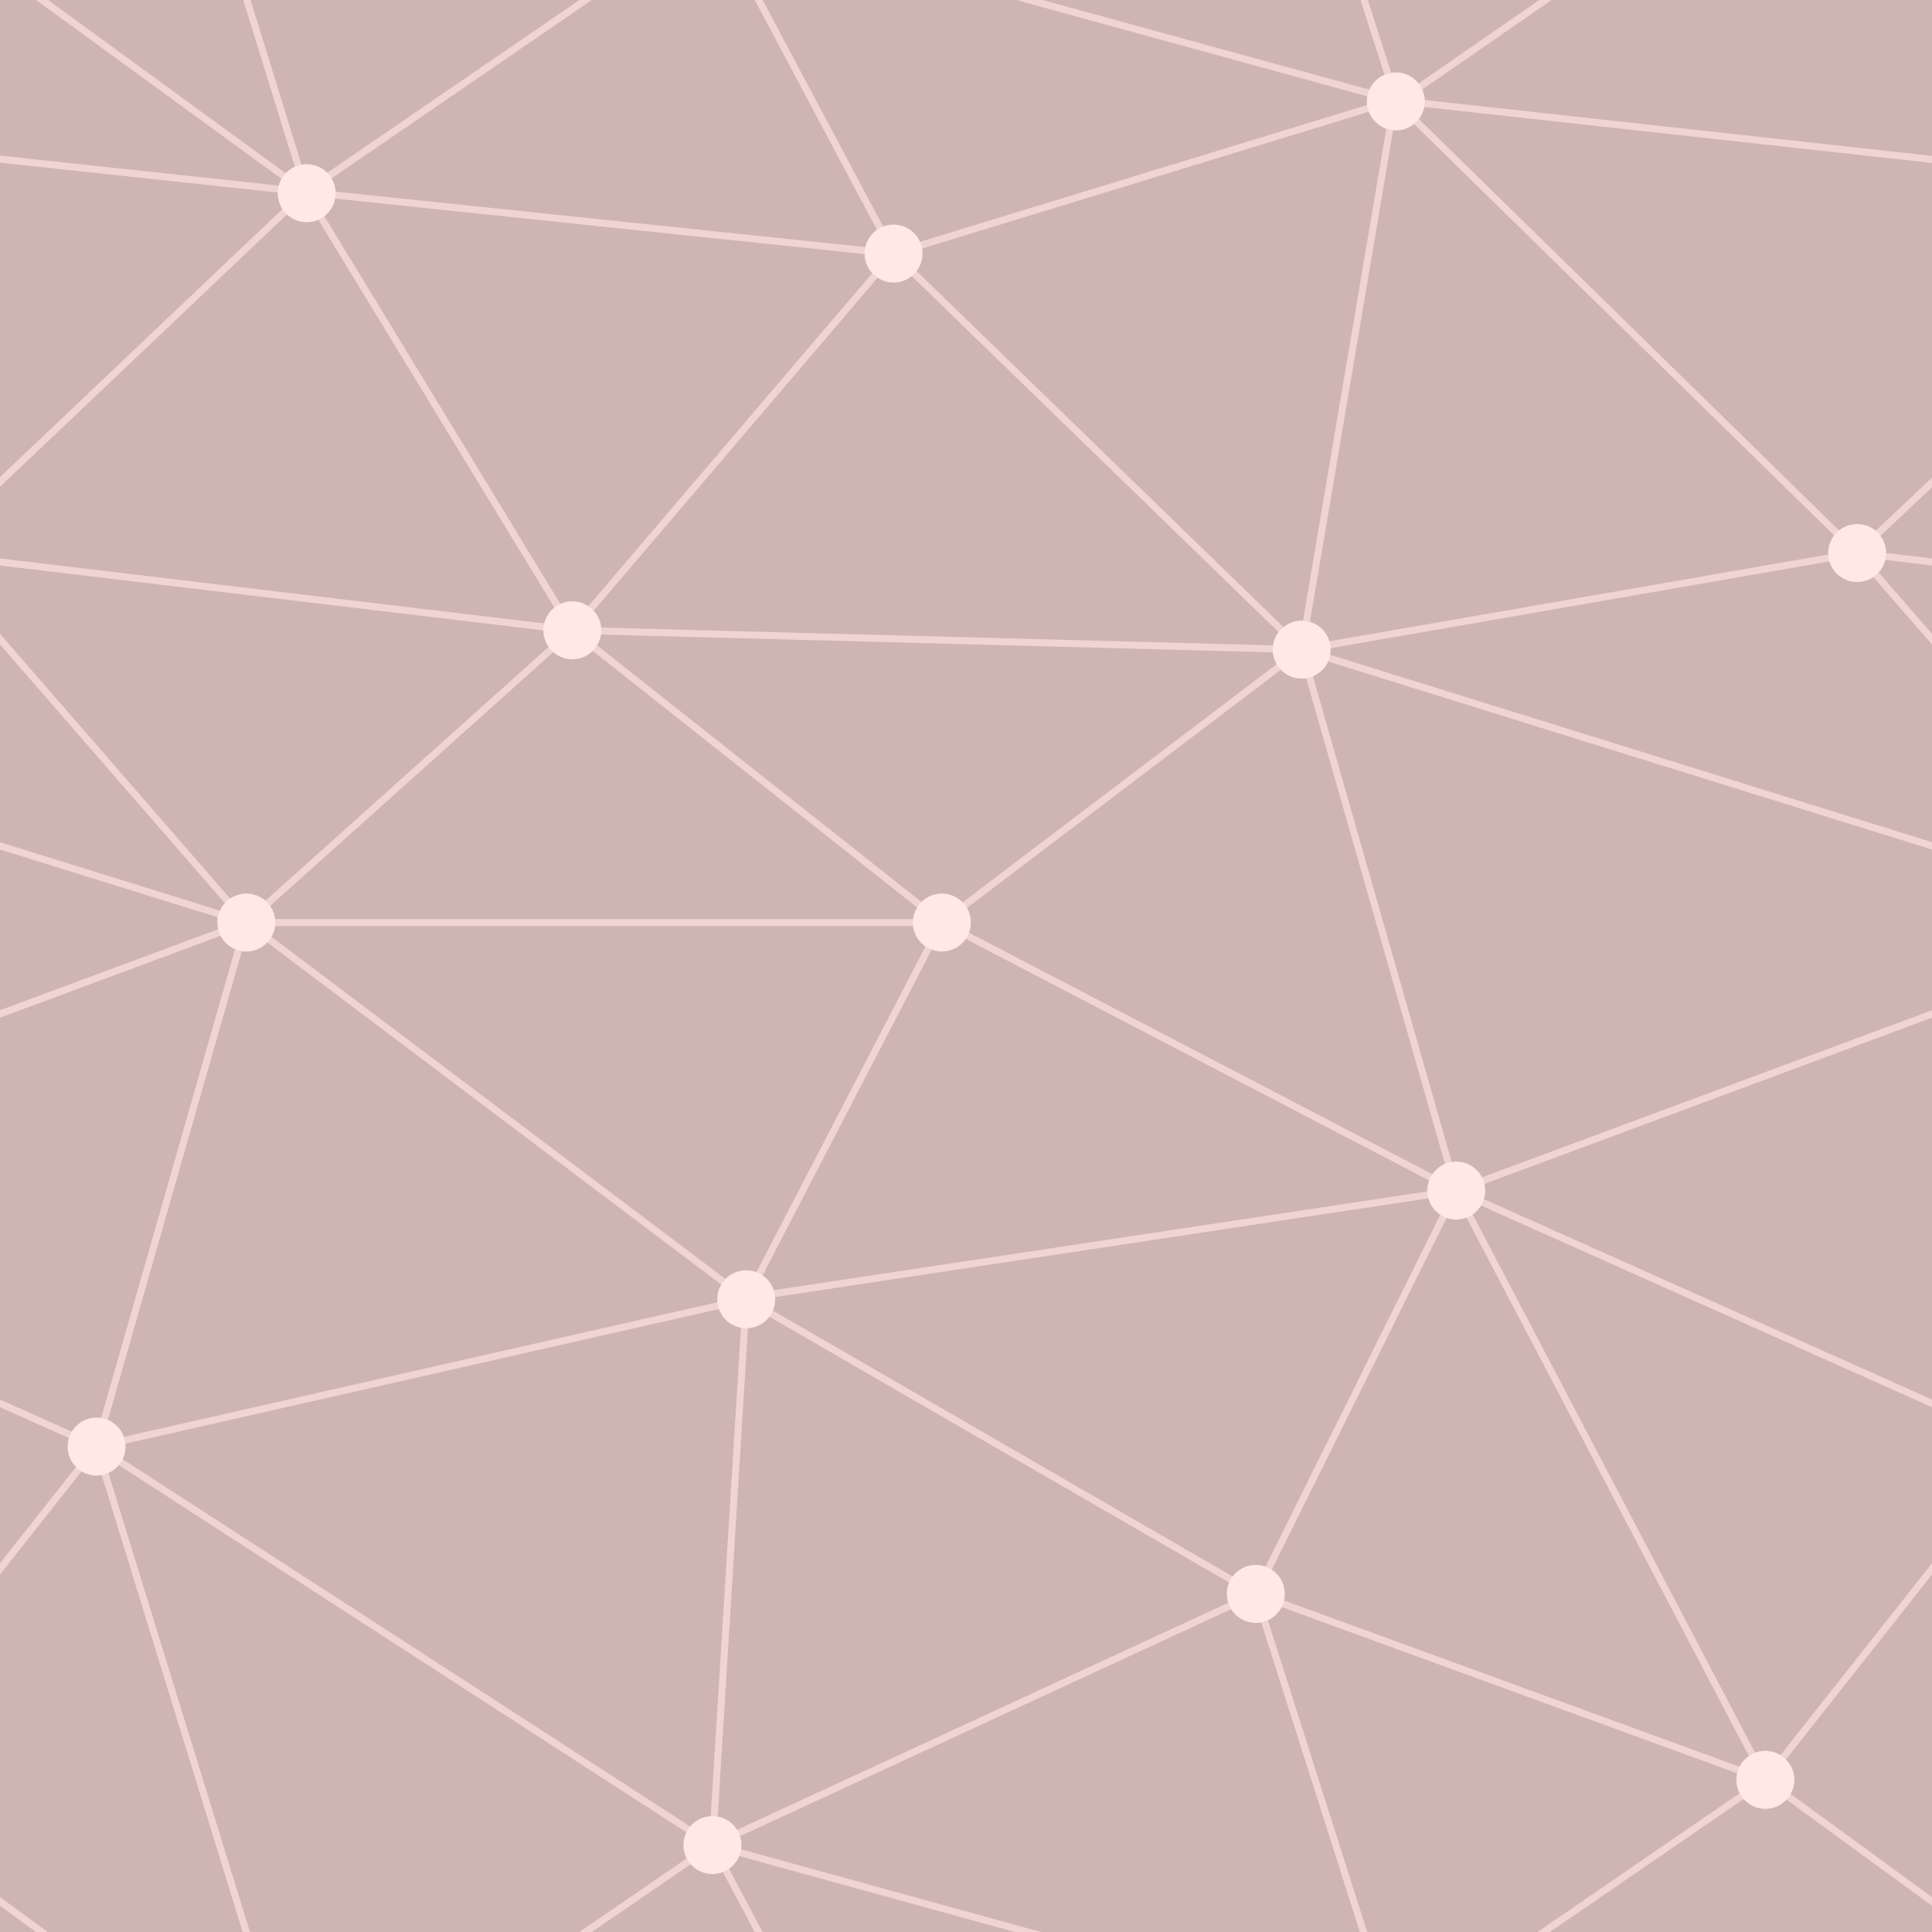
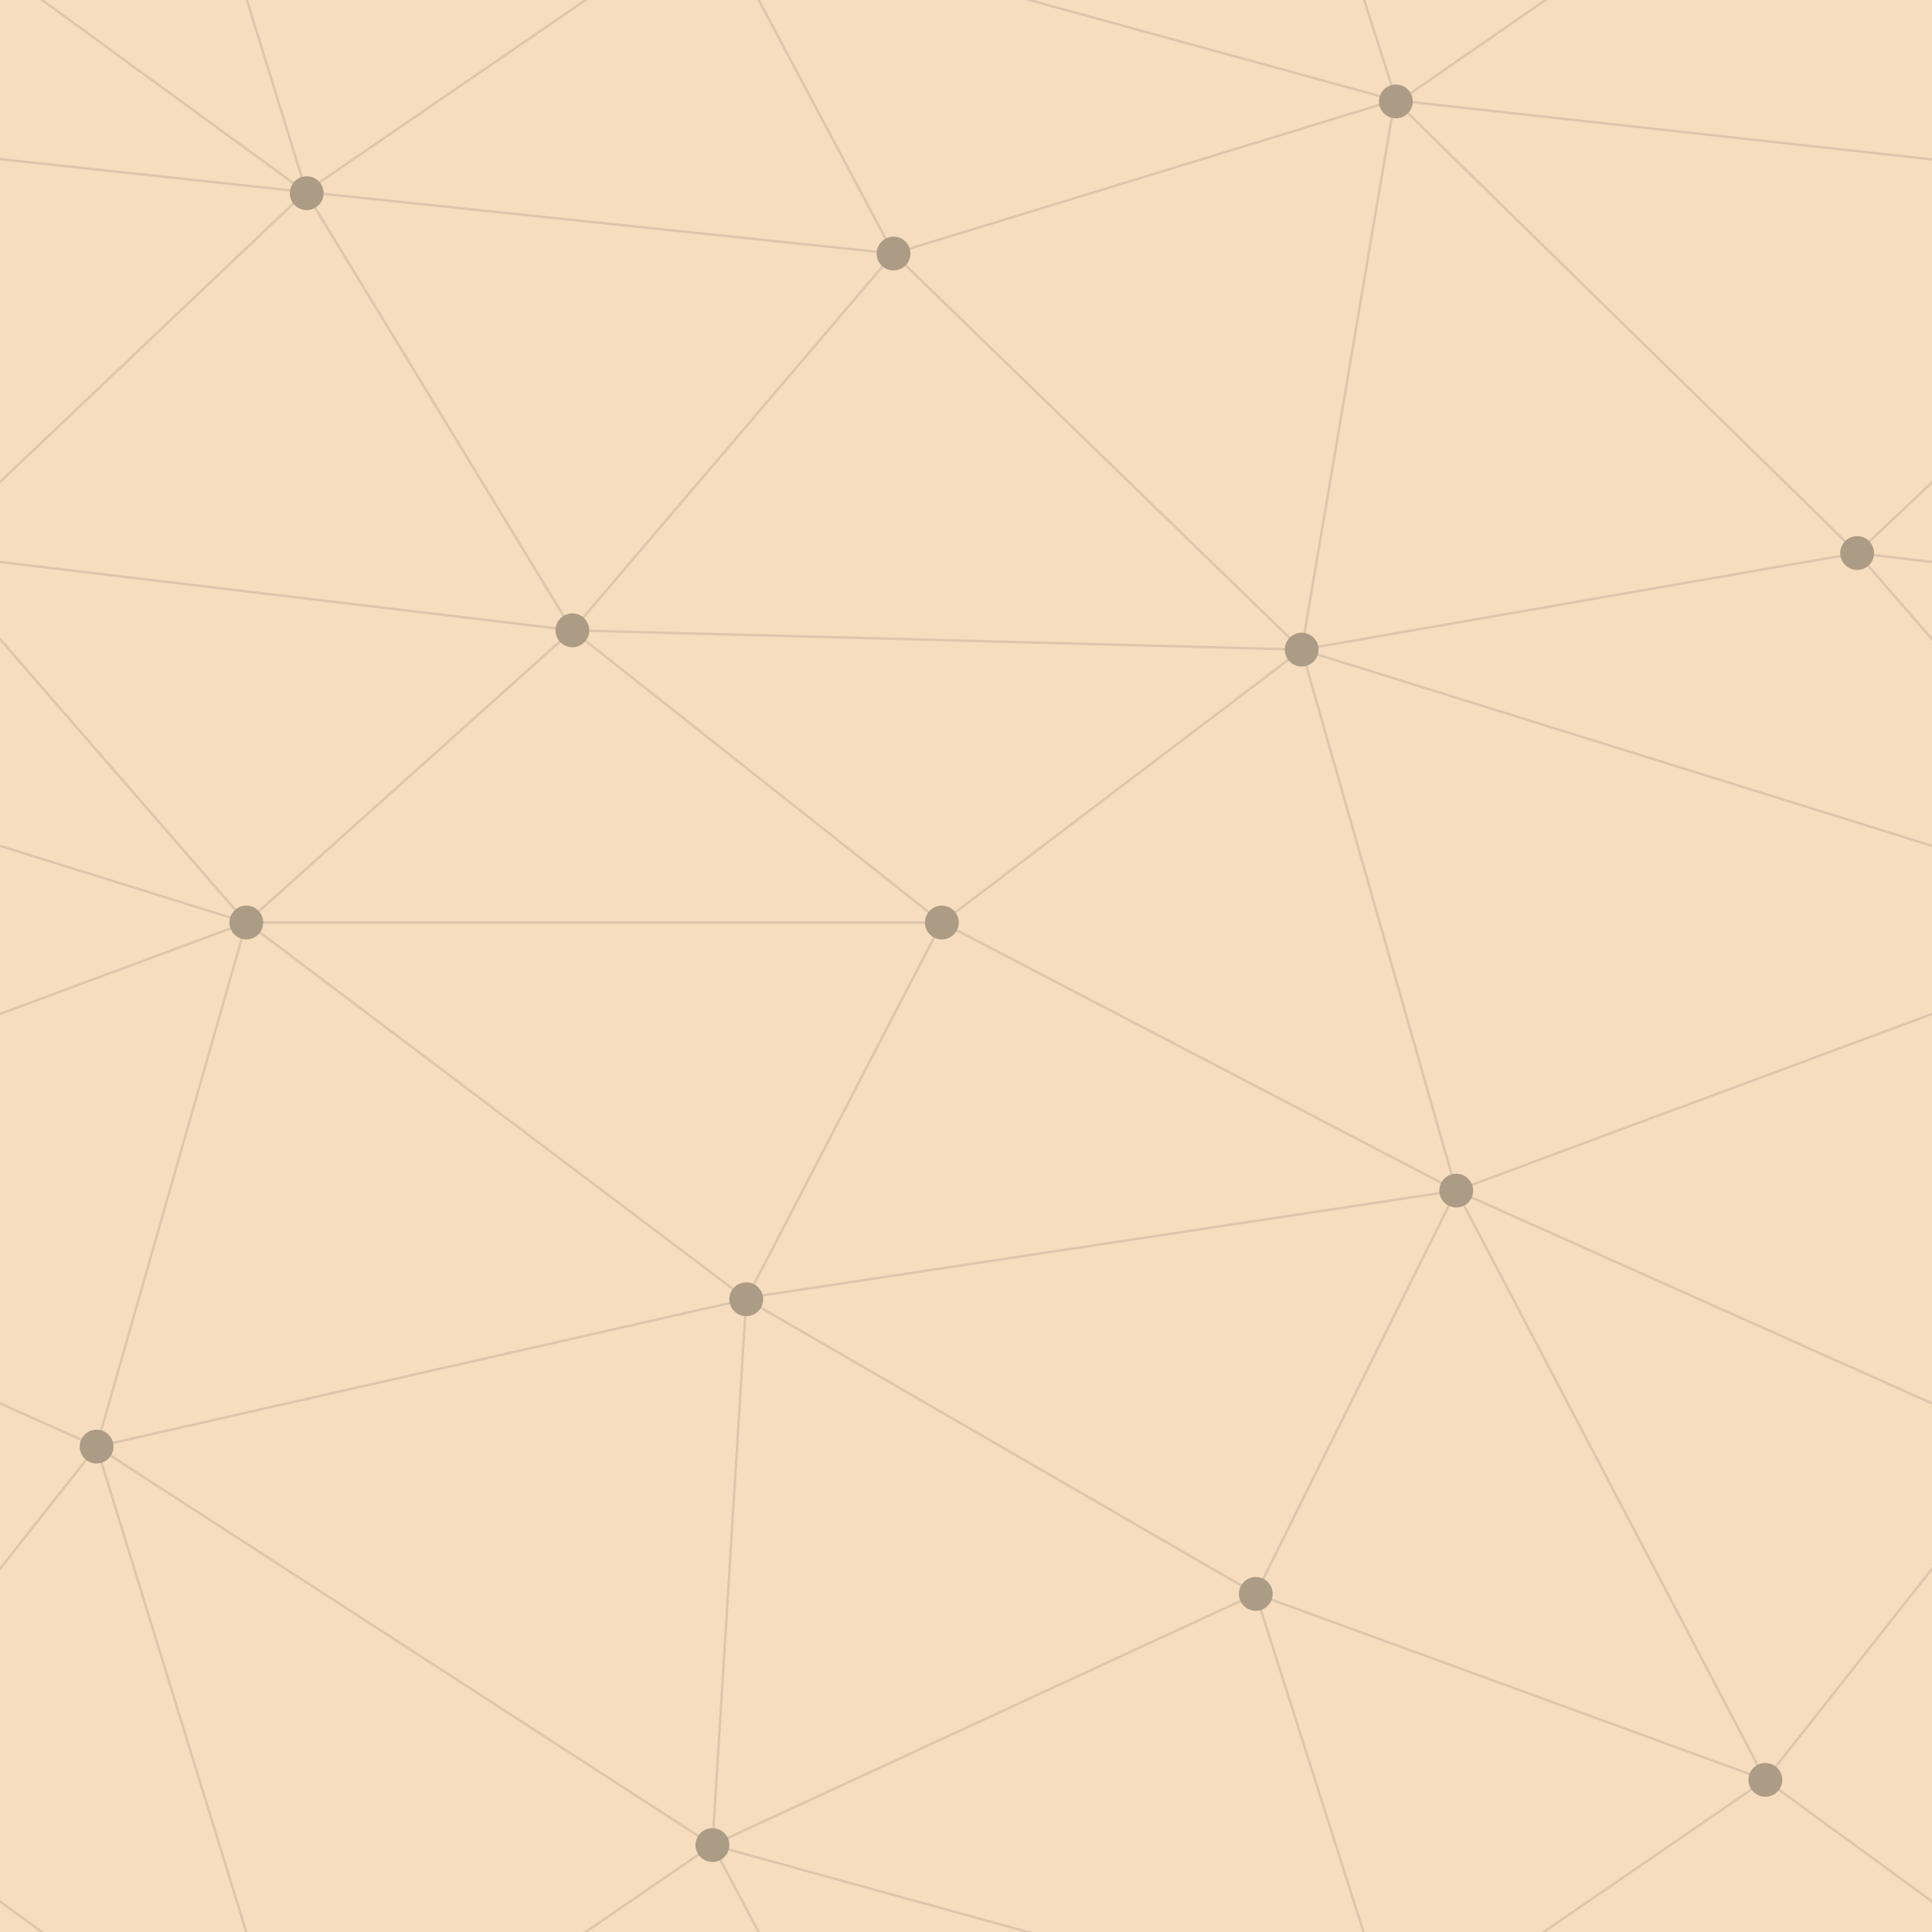
- <svg xmlns="http://www.w3.org/2000/svg" width="373" height="373" viewBox="0 0 800 800">
-   <rect fill="#CFB5B2" width="800" height="800" />
-   <g fill="none" stroke="#EFD4D1" stroke-width="2.9">
+ <svg xmlns="http://www.w3.org/2000/svg" width="200" height="200" viewBox="0 0 800 800">
+   <rect fill="#F6DDBE" width="800" height="800" />
+   <g fill="none" stroke="#DDC6AB" stroke-width="1">
    <path d="M769 229L1037 260.9M927 880L731 737 520 660 309 538 40 599 295 764 126.5 879.5 40 599-197 493 102 382-31 229 126.5 79.5-69-63" />
    <path d="M-31 229L237 261 390 382 603 493 308.5 537.5 101.5 381.5M370 905L295 764" />
    <path d="M520 660L578 842 731 737 840 599 603 493 520 660 295 764 309 538 390 382 539 269 769 229 577.5 41.5 370 105 295 -36 126.5 79.5 237 261 102 382 40 599 -69 737 127 880" />
    <path d="M520-140L578.5 42.5 731-63M603 493L539 269 237 261 370 105M902 382L539 269M390 382L102 382" />
    <path d="M-222 42L126.5 79.5 370 105 539 269 577.5 41.5 927 80 769 229 902 382 603 493 731 737M295-36L577.5 41.5M578 842L295 764M40-201L127 80M102 382L-261 269" />
  </g>
-   <g fill="#FFE8E5">
-     <circle cx="769" cy="229" r="12" />
-     <circle cx="539" cy="269" r="12" />
-     <circle cx="603" cy="493" r="12" />
-     <circle cx="731" cy="737" r="12" />
-     <circle cx="520" cy="660" r="12" />
-     <circle cx="309" cy="538" r="12" />
-     <circle cx="295" cy="764" r="12" />
-     <circle cx="40" cy="599" r="12" />
-     <circle cx="102" cy="382" r="12" />
-     <circle cx="127" cy="80" r="12" />
-     <circle cx="370" cy="105" r="12" />
-     <circle cx="578" cy="42" r="12" />
-     <circle cx="237" cy="261" r="12" />
-     <circle cx="390" cy="382" r="12" />
+   <g fill="#AC9B85">
+     <circle cx="769" cy="229" r="7" />
+     <circle cx="539" cy="269" r="7" />
+     <circle cx="603" cy="493" r="7" />
+     <circle cx="731" cy="737" r="7" />
+     <circle cx="520" cy="660" r="7" />
+     <circle cx="309" cy="538" r="7" />
+     <circle cx="295" cy="764" r="7" />
+     <circle cx="40" cy="599" r="7" />
+     <circle cx="102" cy="382" r="7" />
+     <circle cx="127" cy="80" r="7" />
+     <circle cx="370" cy="105" r="7" />
+     <circle cx="578" cy="42" r="7" />
+     <circle cx="237" cy="261" r="7" />
+     <circle cx="390" cy="382" r="7" />
  </g>
</svg>
